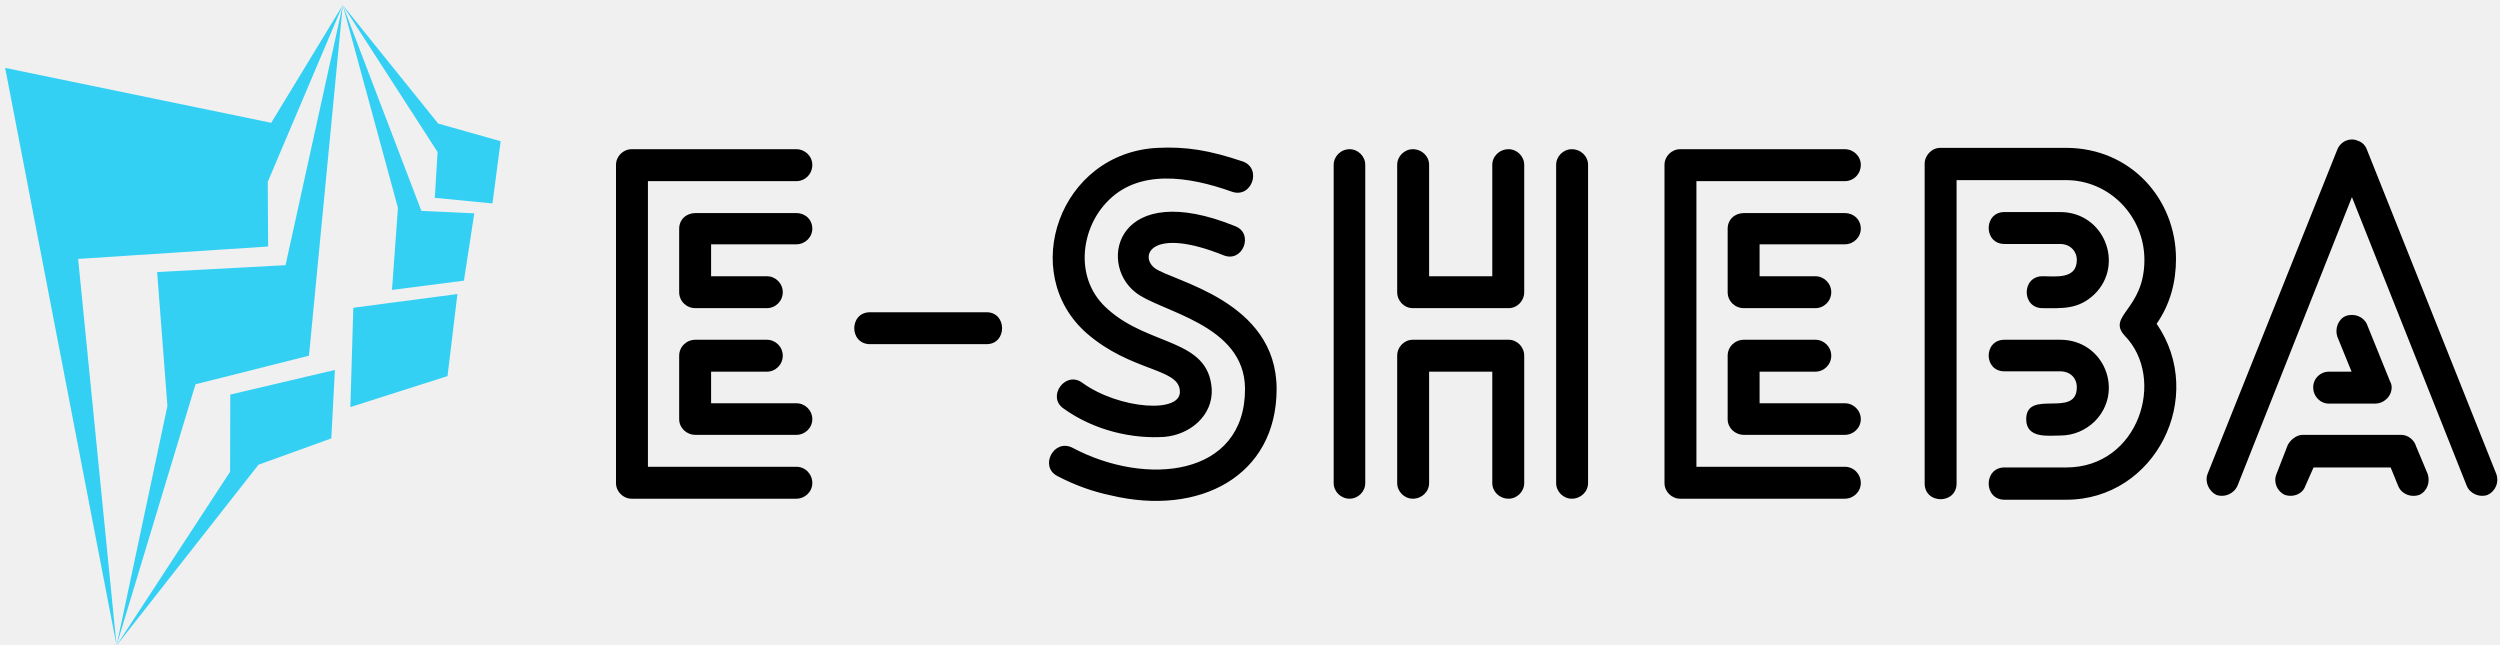
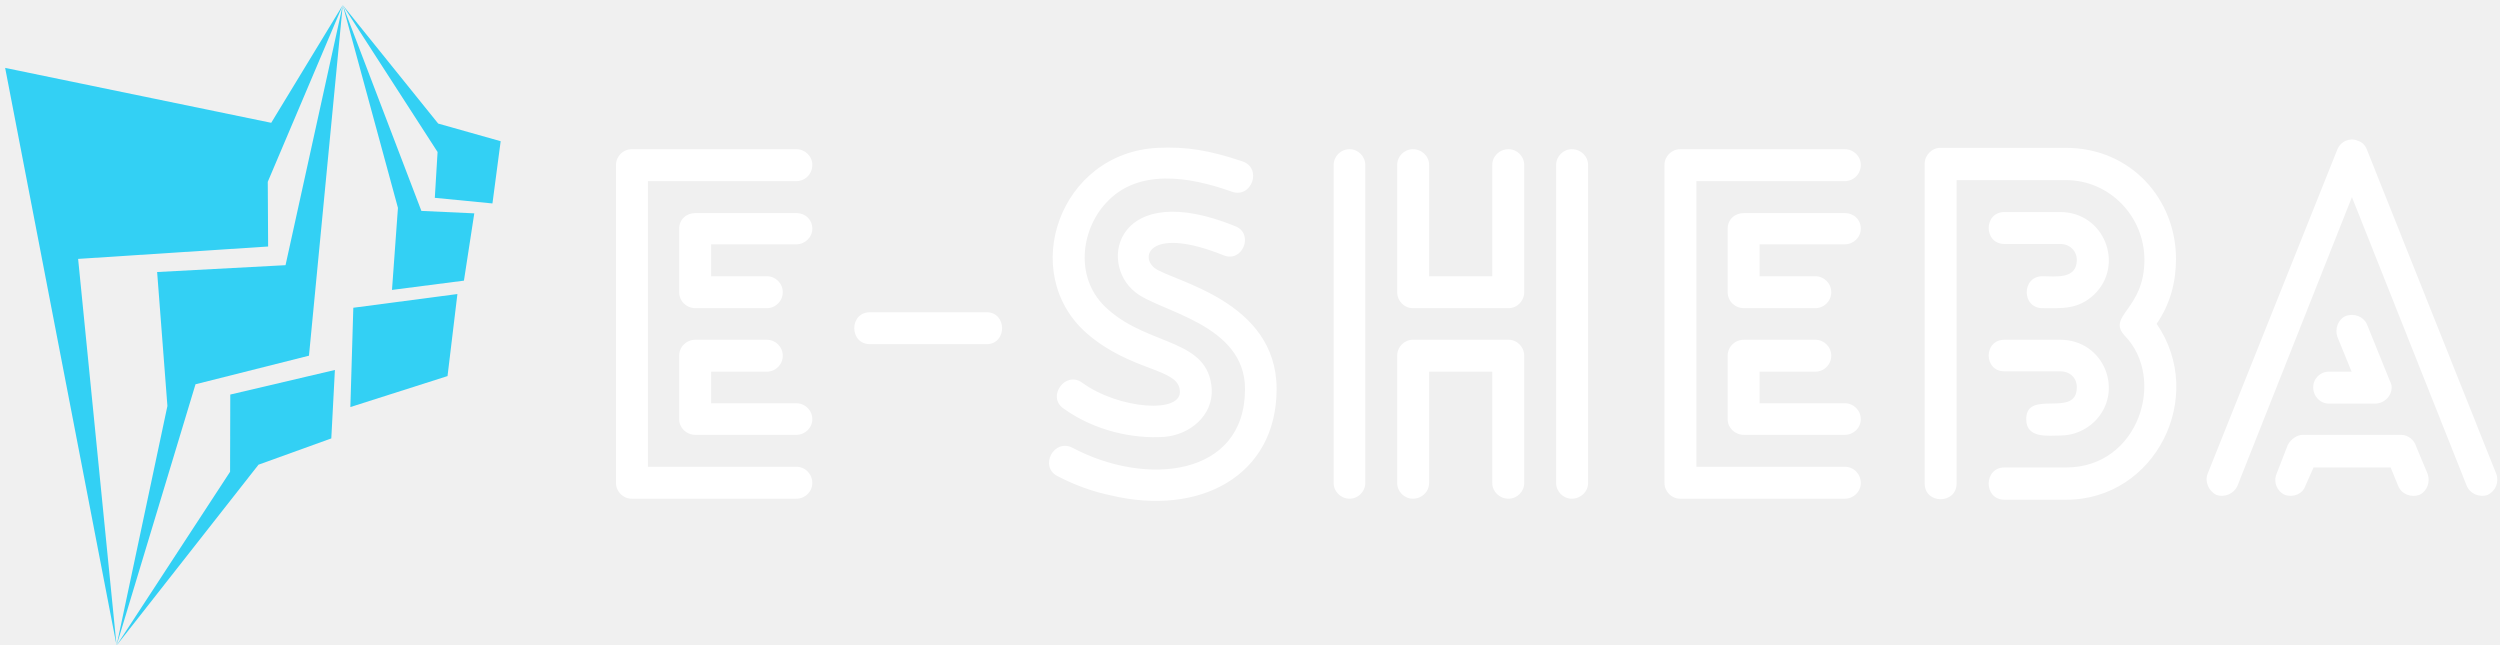
<svg xmlns="http://www.w3.org/2000/svg" data-v-423bf9ae="" viewBox="0 0 415 107" class="iconLeft">
-   <g data-v-423bf9ae="" id="03b7c3af-63f1-481f-b676-00a9bdf8647b" fill="#000000" transform="matrix(5.63811,0,0,5.63811,95.94171,22.79535)">
+   <g data-v-423bf9ae="" id="03b7c3af-63f1-481f-b676-00a9bdf8647b" fill="#ffffff" transform="matrix(5.63811,0,0,5.63811,95.94171,22.79535)">
    <path d="M6.43 2.23L6.43 2.23L3.46 2.23C3.19 2.23 2.98 2.42 2.98 2.69L2.98 4.56C2.98 4.82 3.19 5.03 3.46 5.03L5.56 5.03C5.82 5.03 6.03 4.82 6.03 4.56C6.03 4.30 5.82 4.09 5.56 4.09L3.92 4.09L3.92 3.15L6.43 3.15C6.69 3.15 6.90 2.94 6.90 2.69C6.90 2.42 6.69 2.23 6.43 2.23ZM5.56 5.96L5.56 5.96L3.46 5.96C3.19 5.96 2.98 6.17 2.98 6.43L2.98 8.30C2.98 8.55 3.19 8.76 3.46 8.76L6.43 8.76C6.69 8.76 6.90 8.55 6.90 8.30C6.90 8.04 6.69 7.83 6.43 7.83L3.92 7.83L3.92 6.90L5.56 6.90C5.82 6.90 6.03 6.69 6.03 6.43C6.03 6.17 5.82 5.96 5.56 5.96ZM6.43 9.70L6.43 9.70L2.06 9.70L2.06 1.29L6.43 1.29C6.69 1.29 6.90 1.08 6.90 0.81C6.90 0.56 6.69 0.35 6.43 0.35L1.58 0.35C1.33 0.35 1.12 0.56 1.12 0.81L1.12 10.18C1.12 10.43 1.33 10.64 1.58 10.64L6.43 10.64C6.69 10.64 6.90 10.43 6.90 10.18C6.90 9.91 6.69 9.70 6.43 9.70ZM12.03 6.09C12.64 6.09 12.64 5.15 12.03 5.15L8.60 5.15C7.98 5.15 7.98 6.09 8.60 6.09ZM19.57 0.71L19.57 0.71C18.59 0.38 17.91 0.27 17.07 0.31C14.18 0.45 12.95 3.99 14.98 5.77C16.28 6.90 17.67 6.79 17.72 7.45C17.81 8.15 15.92 8.01 14.84 7.22C14.35 6.87 13.80 7.63 14.29 7.98C15.22 8.65 16.35 8.88 17.26 8.82C18.02 8.76 18.70 8.19 18.66 7.41C18.56 5.92 16.83 6.16 15.61 5.07C14.60 4.20 14.80 2.73 15.55 1.93C16.48 0.91 17.99 1.15 19.25 1.60C19.84 1.81 20.15 0.91 19.57 0.71ZM14.11 9.97L14.11 9.97C14.66 10.26 15.20 10.44 15.68 10.54C18.30 11.17 20.57 9.97 20.57 7.41C20.57 4.80 17.50 4.24 16.98 3.85C16.52 3.49 16.88 2.62 19.00 3.47C19.57 3.71 19.91 2.84 19.36 2.62C15.88 1.20 15.29 3.68 16.41 4.56C17.12 5.14 19.64 5.49 19.64 7.41C19.64 10.00 16.72 10.29 14.56 9.14C14.01 8.86 13.58 9.69 14.11 9.97ZM17.18 7.90L17.18 7.90L17.18 7.90L17.18 7.90ZM24.12 0.81L24.12 0.81L24.12 4.56C24.12 4.82 24.33 5.03 24.58 5.03L27.40 5.03C27.65 5.03 27.86 4.82 27.86 4.56L27.86 0.81C27.86 0.56 27.65 0.35 27.40 0.35C27.13 0.35 26.92 0.56 26.92 0.81L26.92 4.09L25.06 4.09L25.06 0.81C25.06 0.56 24.85 0.35 24.58 0.35C24.33 0.35 24.12 0.56 24.12 0.81ZM27.86 10.18L27.86 10.18L27.86 6.43C27.86 6.17 27.65 5.96 27.40 5.96L24.58 5.96C24.33 5.96 24.12 6.17 24.12 6.43L24.12 10.18C24.12 10.43 24.33 10.64 24.58 10.64C24.85 10.64 25.06 10.43 25.06 10.18L25.06 6.90L26.92 6.90L26.92 10.18C26.92 10.43 27.13 10.64 27.40 10.64C27.65 10.64 27.86 10.43 27.86 10.18ZM23.18 10.18L23.18 10.18L23.18 0.81C23.18 0.56 22.97 0.35 22.72 0.35C22.46 0.35 22.25 0.56 22.25 0.81L22.25 10.18C22.25 10.43 22.46 10.64 22.72 10.64C22.97 10.64 23.18 10.43 23.18 10.18ZM28.80 0.81L28.80 0.81L28.80 10.18C28.80 10.43 29.01 10.64 29.26 10.64C29.53 10.64 29.74 10.43 29.74 10.18L29.74 0.81C29.74 0.56 29.53 0.35 29.26 0.35C29.01 0.35 28.80 0.56 28.80 0.81ZM37.30 2.23L37.30 2.23L34.33 2.23C34.06 2.23 33.85 2.42 33.85 2.69L33.85 4.56C33.85 4.82 34.06 5.03 34.33 5.03L36.43 5.03C36.69 5.03 36.90 4.82 36.90 4.56C36.90 4.30 36.69 4.09 36.43 4.09L34.79 4.09L34.79 3.15L37.30 3.15C37.56 3.15 37.77 2.94 37.77 2.69C37.77 2.42 37.56 2.23 37.30 2.23ZM36.43 5.96L36.43 5.96L34.33 5.96C34.06 5.96 33.85 6.17 33.85 6.43L33.85 8.30C33.85 8.55 34.06 8.76 34.33 8.76L37.30 8.76C37.56 8.76 37.77 8.55 37.77 8.30C37.77 8.04 37.56 7.83 37.30 7.83L34.79 7.83L34.79 6.90L36.43 6.90C36.69 6.90 36.90 6.69 36.90 6.43C36.90 6.17 36.69 5.96 36.43 5.96ZM37.30 9.70L37.30 9.70L32.93 9.70L32.93 1.29L37.30 1.29C37.56 1.29 37.77 1.08 37.77 0.81C37.77 0.56 37.56 0.35 37.30 0.35L32.45 0.35C32.20 0.35 31.99 0.56 31.99 0.81L31.99 10.18C31.99 10.43 32.20 10.64 32.45 10.64L37.30 10.64C37.56 10.64 37.77 10.43 37.77 10.18C37.77 9.91 37.56 9.70 37.30 9.70ZM43.64 8.78L43.64 8.78C44.04 8.78 44.39 8.62 44.65 8.37C45.54 7.49 44.94 5.96 43.64 5.96L42 5.96C41.38 5.96 41.38 6.89 42 6.89L43.64 6.89C43.93 6.89 44.13 7.08 44.13 7.36C44.13 8.29 42.64 7.39 42.64 8.30C42.64 8.88 43.30 8.78 43.64 8.78ZM42 3.14L42 3.14L43.64 3.14C43.93 3.14 44.13 3.35 44.13 3.61C44.13 4.19 43.50 4.09 43.12 4.09C42.50 4.09 42.50 5.03 43.12 5.03C43.69 5.03 44.17 5.08 44.65 4.62C45.54 3.75 44.94 2.20 43.64 2.20L42 2.20C41.38 2.20 41.38 3.14 42 3.14ZM40.59 10.19L40.59 10.19L40.59 1.26L43.81 1.26C45.09 1.26 46.12 2.32 46.12 3.61C46.12 5.08 45.00 5.25 45.54 5.84C46.77 7.10 45.96 9.72 43.82 9.72L42 9.72C41.38 9.72 41.38 10.67 42 10.67L43.82 10.67C46.44 10.67 47.96 7.64 46.48 5.49C46.89 4.90 47.05 4.24 47.05 3.58C47.05 1.82 45.72 0.31 43.81 0.31L40.11 0.31C39.86 0.31 39.65 0.53 39.65 0.78L39.65 10.19C39.65 10.81 40.59 10.81 40.59 10.19ZM51.55 7.84L51.55 7.84L52.91 7.84C53.17 7.84 53.40 7.63 53.40 7.36C53.40 7.29 53.38 7.24 53.35 7.18L52.67 5.50C52.57 5.28 52.30 5.17 52.05 5.26C51.83 5.35 51.72 5.63 51.80 5.87L52.22 6.90L51.55 6.90C51.30 6.90 51.09 7.10 51.09 7.36C51.09 7.63 51.30 7.84 51.55 7.84ZM50.86 10.26L50.86 10.26L51.10 9.72L53.37 9.72L53.59 10.26C53.69 10.51 53.97 10.61 54.21 10.53C54.45 10.42 54.54 10.15 54.46 9.91L54.12 9.10C54.07 8.92 53.89 8.76 53.68 8.76L50.78 8.76L50.78 8.76C50.61 8.76 50.43 8.89 50.34 9.06L50.01 9.91C49.91 10.15 50.02 10.42 50.26 10.53C50.51 10.61 50.78 10.50 50.86 10.26ZM48.86 10.26L48.86 10.26L52.23 1.76L55.61 10.26C55.71 10.50 55.99 10.61 56.22 10.53C56.46 10.42 56.57 10.15 56.48 9.91L52.67 0.36C52.63 0.25 52.54 0.14 52.40 0.10C52.18 0 51.90 0.11 51.80 0.36L47.98 9.91C47.89 10.15 48.02 10.42 48.24 10.53C48.48 10.61 48.75 10.50 48.86 10.26Z" />
  </g>
  <g data-v-423bf9ae="" id="b028dc90-83e9-43b2-a2af-75b73fad3386" transform="matrix(1.086811,0,0,1.086811,-13.25526,-0.2389426)" stroke="none" fill="#33D0F4">
    <g clip-rule="evenodd">
      <path d="M12.983 10.59l17.018 88.223-5.872-59.049 29.021-1.892-.054-9.883L64.549 1 53.622 18.977z" />
      <path d="M59.389 54.548l5.16-53.541-8.74 39.716-19.612 1.045 1.57 20.462-7.766 36.583 12.057-39.899z" />
      <path d="M62.8 67.182l.549-10.453-15.979 3.755-.032 11.797-17.337 26.532 21.68-27.616zM65.711 62.394l14.841-4.731 1.509-12.532-15.899 2.095zM72.07 44.502l10.988-1.417 1.581-10.278-8.079-.373L64.549 1l8.43 30.967z" />
      <path d="M87.413 31.294l1.256-9.506-9.544-2.694L64.549 1l14.483 22.437-.422 7z" />
    </g>
  </g>
</svg>
